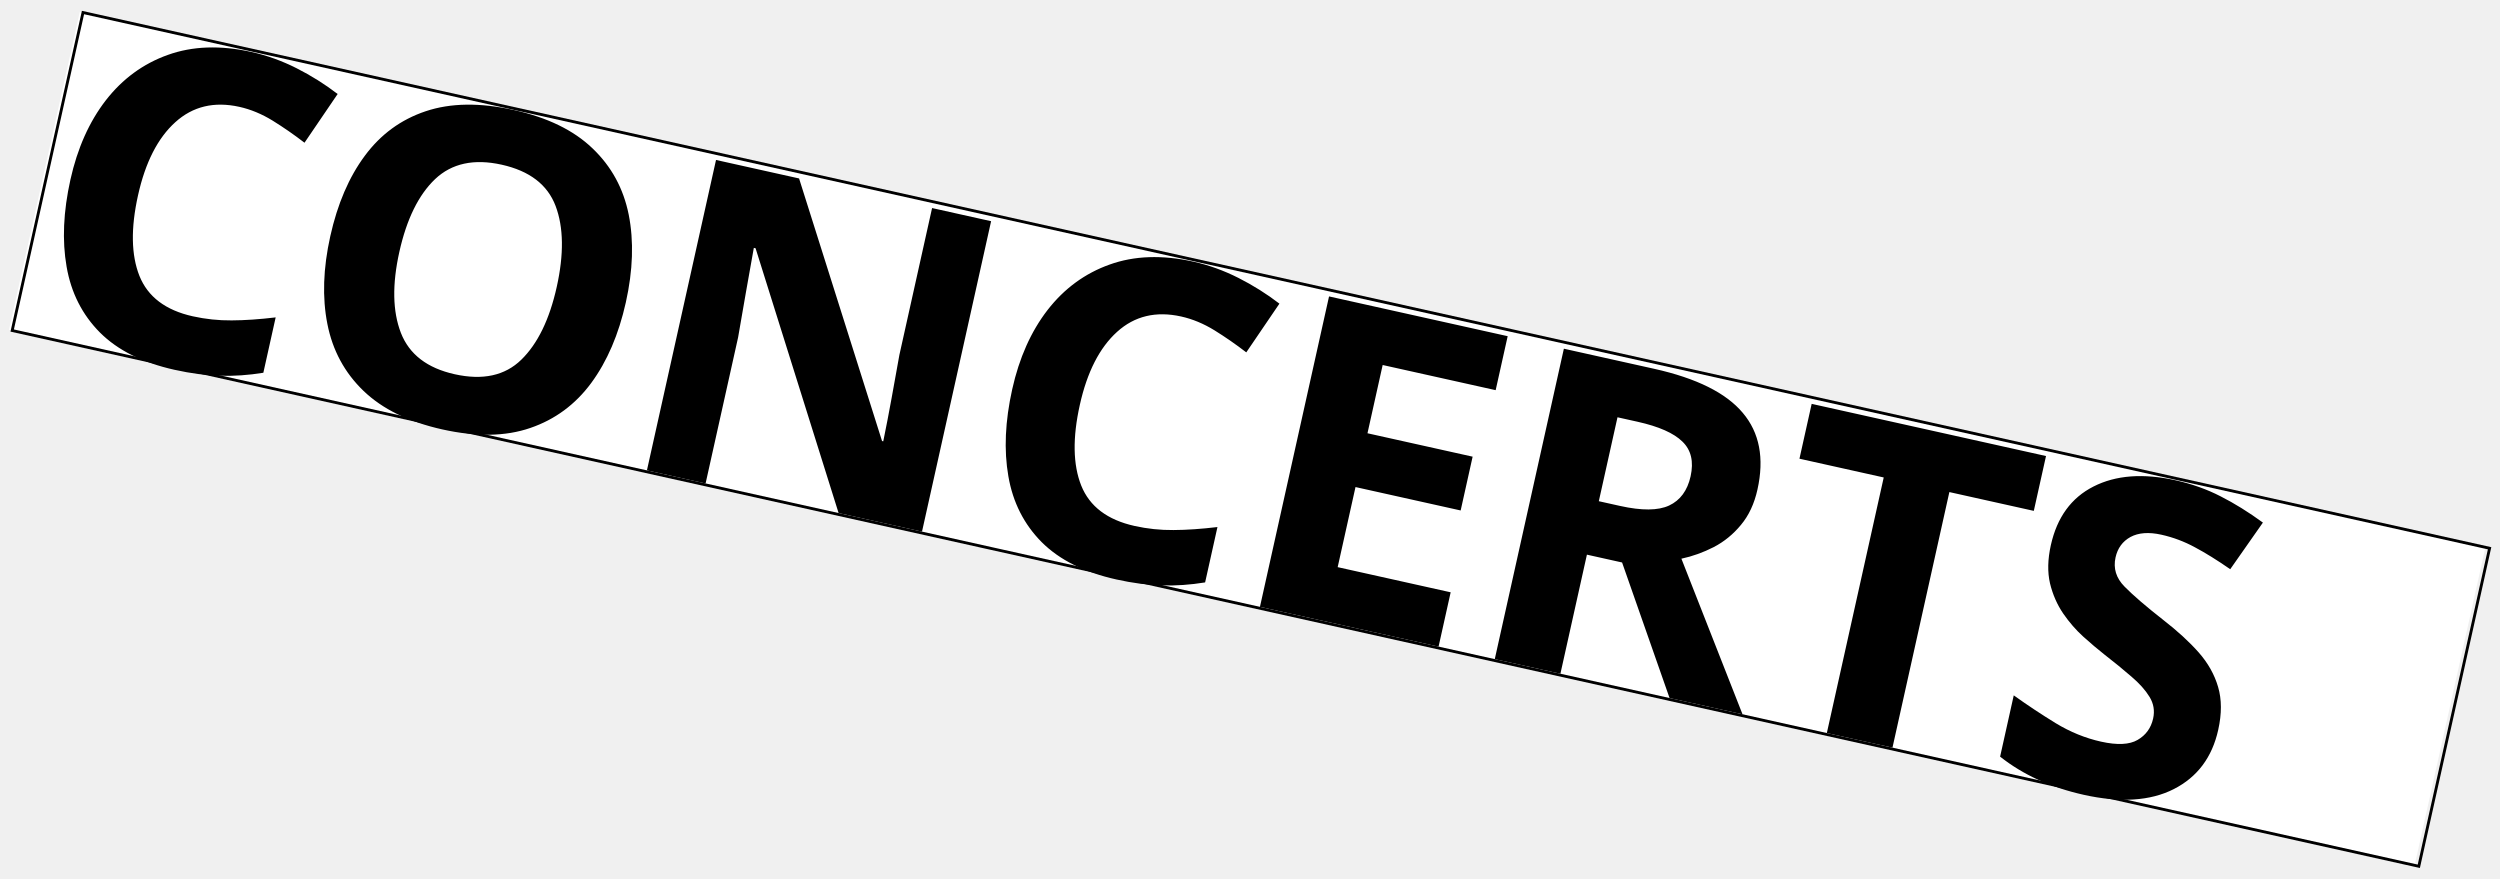
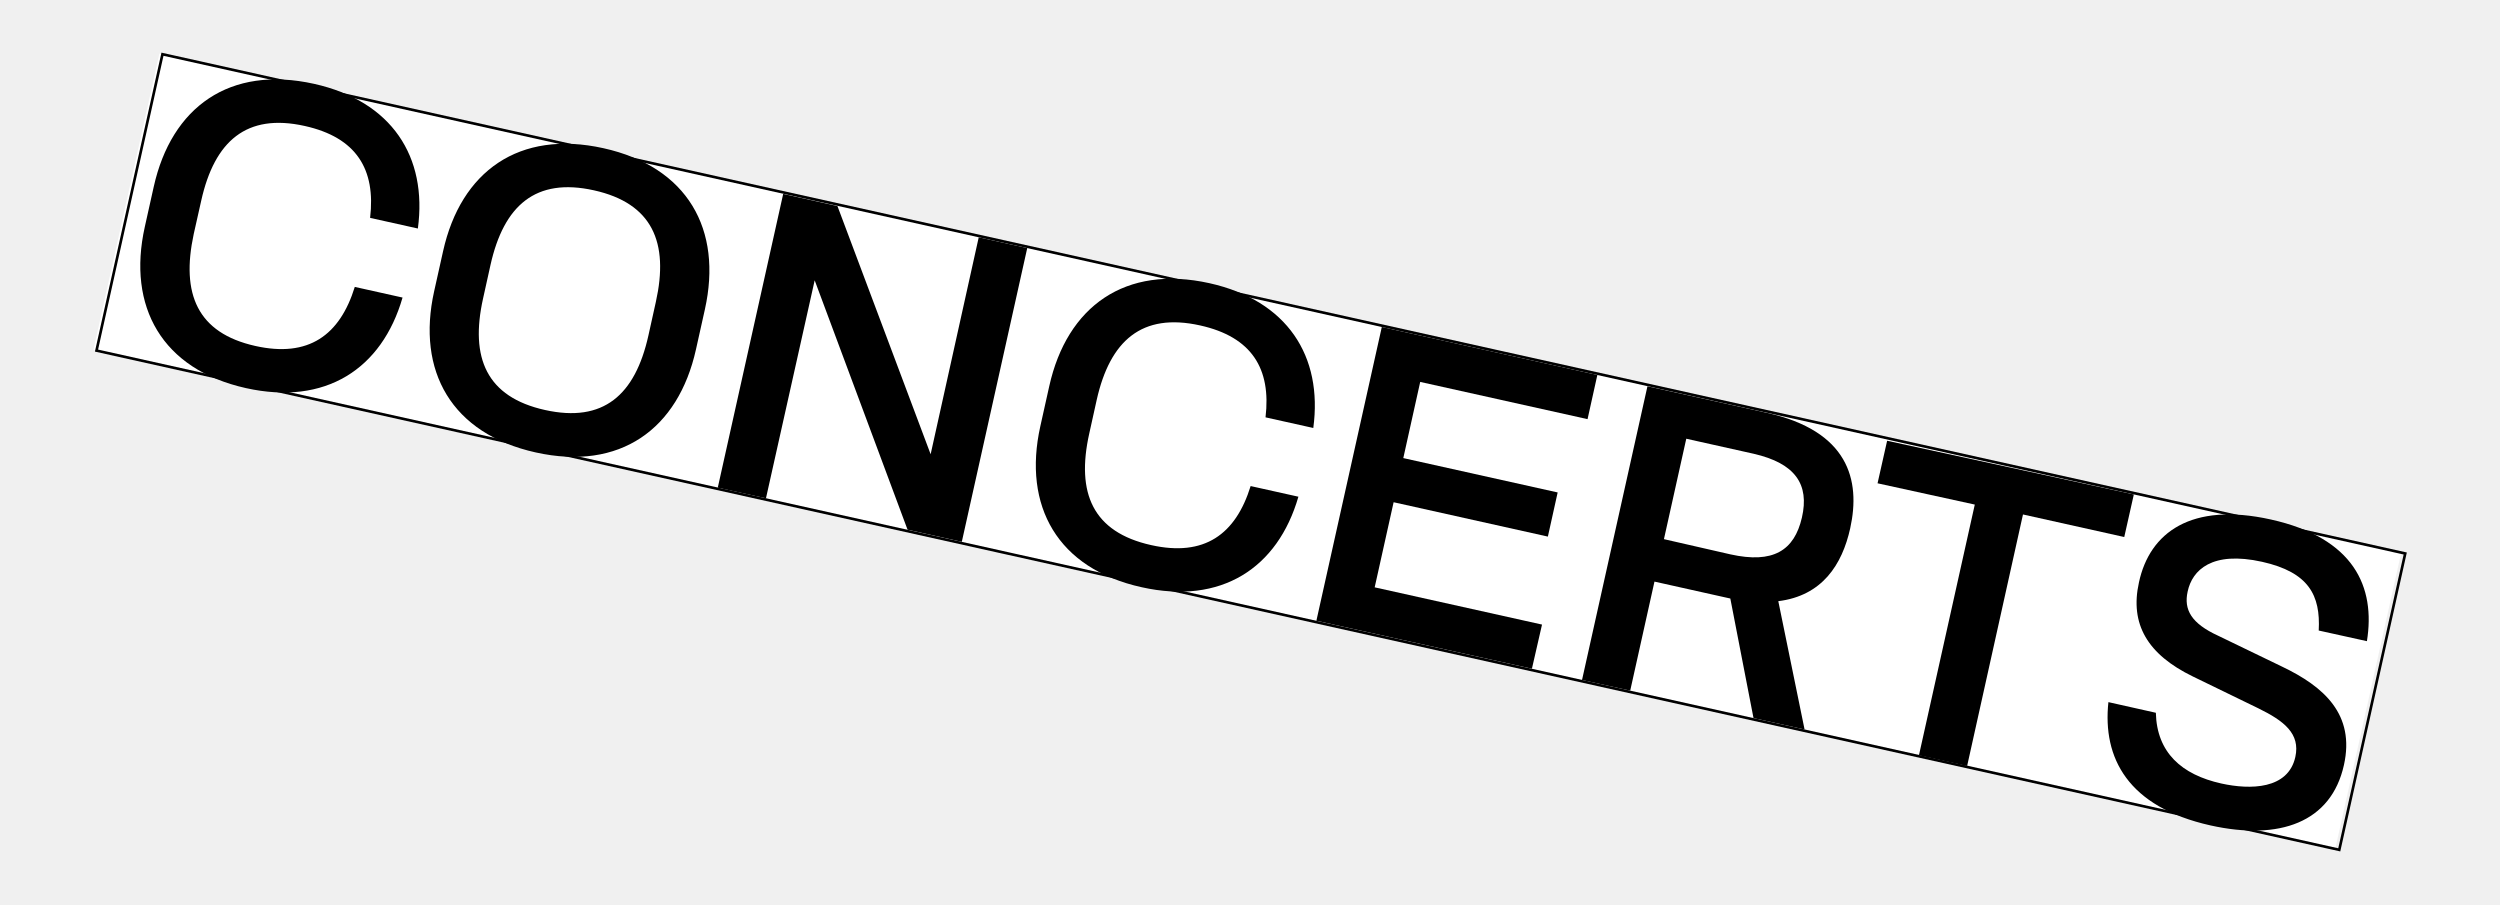
- <svg xmlns="http://www.w3.org/2000/svg" id="Layer_1" data-name="Layer 1" viewBox="0 0 219 77">
+ <svg xmlns="http://www.w3.org/2000/svg" id="Layer_1" data-name="Layer 1" viewBox="0 0 235 85">
  <defs>
-     <style>.cls-1{fill:#fff;}.cls-2{font-size:39.02px;font-family:Rather-SemiBold, Rather;font-weight:700;letter-spacing:-0.02em;}.cls-3{fill:none;stroke:#000;stroke-width:0.25px;}</style>
+     <style>.cls-1{fill:#fff;}.cls-2{fill:none;stroke:#000;stroke-width:0.25px;}</style>
  </defs>
-   <rect class="cls-1" x="94.98" y="-69.53" width="28.54" height="215.89" transform="translate(48.02 136.71) rotate(-77.45)" />
-   <text class="cls-2" transform="translate(0.94 28.8) rotate(12.55)">CONCERTS</text>
-   <rect class="cls-3" x="95.3" y="-69.5" width="28.54" height="215.98" transform="translate(48.2 137.08) rotate(-77.45)" />
+   <rect class="cls-1" x="102.98" y="-65.53" width="28.54" height="215.89" transform="translate(50.37 147.65) rotate(-77.45)" />
+   <path d="M13.61,21.33l.84-3.77c1.67-7.5,7.14-11.44,15.07-9.68,7.31,1.63,10.67,6.85,9.76,13.6l-4.49-1c.54-4.56-1.28-7.56-6.15-8.64-5.48-1.22-8.47,1.43-9.72,7L18.21,22C17,27.63,18.55,31.3,24,32.52c5,1.12,7.94-1,9.35-5.55l4.49,1c-1.94,6.72-7.26,10.18-14.73,8.51C15.23,34.72,11.94,28.83,13.61,21.33Z" />
+   <path d="M40.81,27.38l.84-3.77c1.67-7.5,7.14-11.44,15.07-9.68s11.21,7.65,9.54,15.15l-.84,3.77c-1.67,7.5-7.14,11.44-15.06,9.68S39.14,34.88,40.81,27.38Zm20.14,4.16.7-3.16c1.25-5.6-.33-9.27-5.82-10.49s-8.47,1.43-9.72,7l-.7,3.16c-1.25,5.6.33,9.27,5.82,10.49S59.7,37.14,60.95,31.54Z" />
+   <path d="M96.56,23.32,90.41,50.93l-5.1-1.14L76.58,26.35,72,46.84l-4.53-1,6.15-27.61,5.1,1.14,8.76,23.33L92,22.31Z" />
+   <path d="M97.79,40.07l.84-3.77c1.67-7.5,7.14-11.44,15.06-9.68,7.31,1.63,10.67,6.85,9.76,13.61l-4.49-1c.54-4.56-1.28-7.56-6.15-8.64-5.48-1.22-8.47,1.43-9.72,7l-.7,3.16c-1.25,5.6.33,9.27,5.82,10.49,5,1.12,7.94-1,9.35-5.55l4.49,1c-1.94,6.72-7.26,10.18-14.73,8.51C99.41,53.46,96.12,47.57,97.79,40.07Z" />
+   <path d="M150.15,35.25l-.92,4.15-15.73-3.5-1.59,7.16,14.51,3.23-.92,4.15L131,47.21l-1.78,8,15.73,3.5L144,62.86l-20.26-4.51,6.15-27.61Z" />
+   <path d="M167.16,56.51l2.47,12.06-4.8-1.07-2.18-11.24-.5-.11-6.63-1.48-2.28,10.25-4.53-1,6.15-27.61,11.24,2.5c7.62,1.7,8.83,6.28,7.82,10.85C173.16,53.09,171.28,56,167.16,56.51Zm-4.5-4.4c4,.89,6-.34,6.72-3.46s-.62-5.1-4.55-6l-6.32-1.41-2.1,9.44Z" />
+   <path d="M200.58,46.48l-.9,4-9.52-2.12L184.91,72l-4.53-1,5.25-23.57-9.14-2,.9-4Z" />
+   <path d="M222.49,60.27l-4.53-1c.18-3.32-.94-5.48-5.32-6.46-4.72-1.05-6.57.78-7,2.79-.38,1.71.34,3,2.87,4.16l6,2.9c3.94,1.88,6.88,4.49,5.82,9.25-1.2,5.41-6.06,7.12-12.54,5.68C200,75.85,197.63,71.24,198.19,66l4.46,1c.09,3.74,2.42,5.82,6.16,6.65,2.71.6,6.27.56,6.95-2.49.49-2.21-1.08-3.4-3.46-4.57l-6.17-3c-4.26-2.07-5.94-4.92-5.07-8.84,1-4.69,4.92-7.58,12.39-5.92C221.29,50.57,223.31,55.17,222.49,60.27Z" />
+   <rect class="cls-2" x="103.3" y="-65.5" width="28.54" height="215.98" transform="translate(50.56 148.02) rotate(-77.45)" />
</svg>
